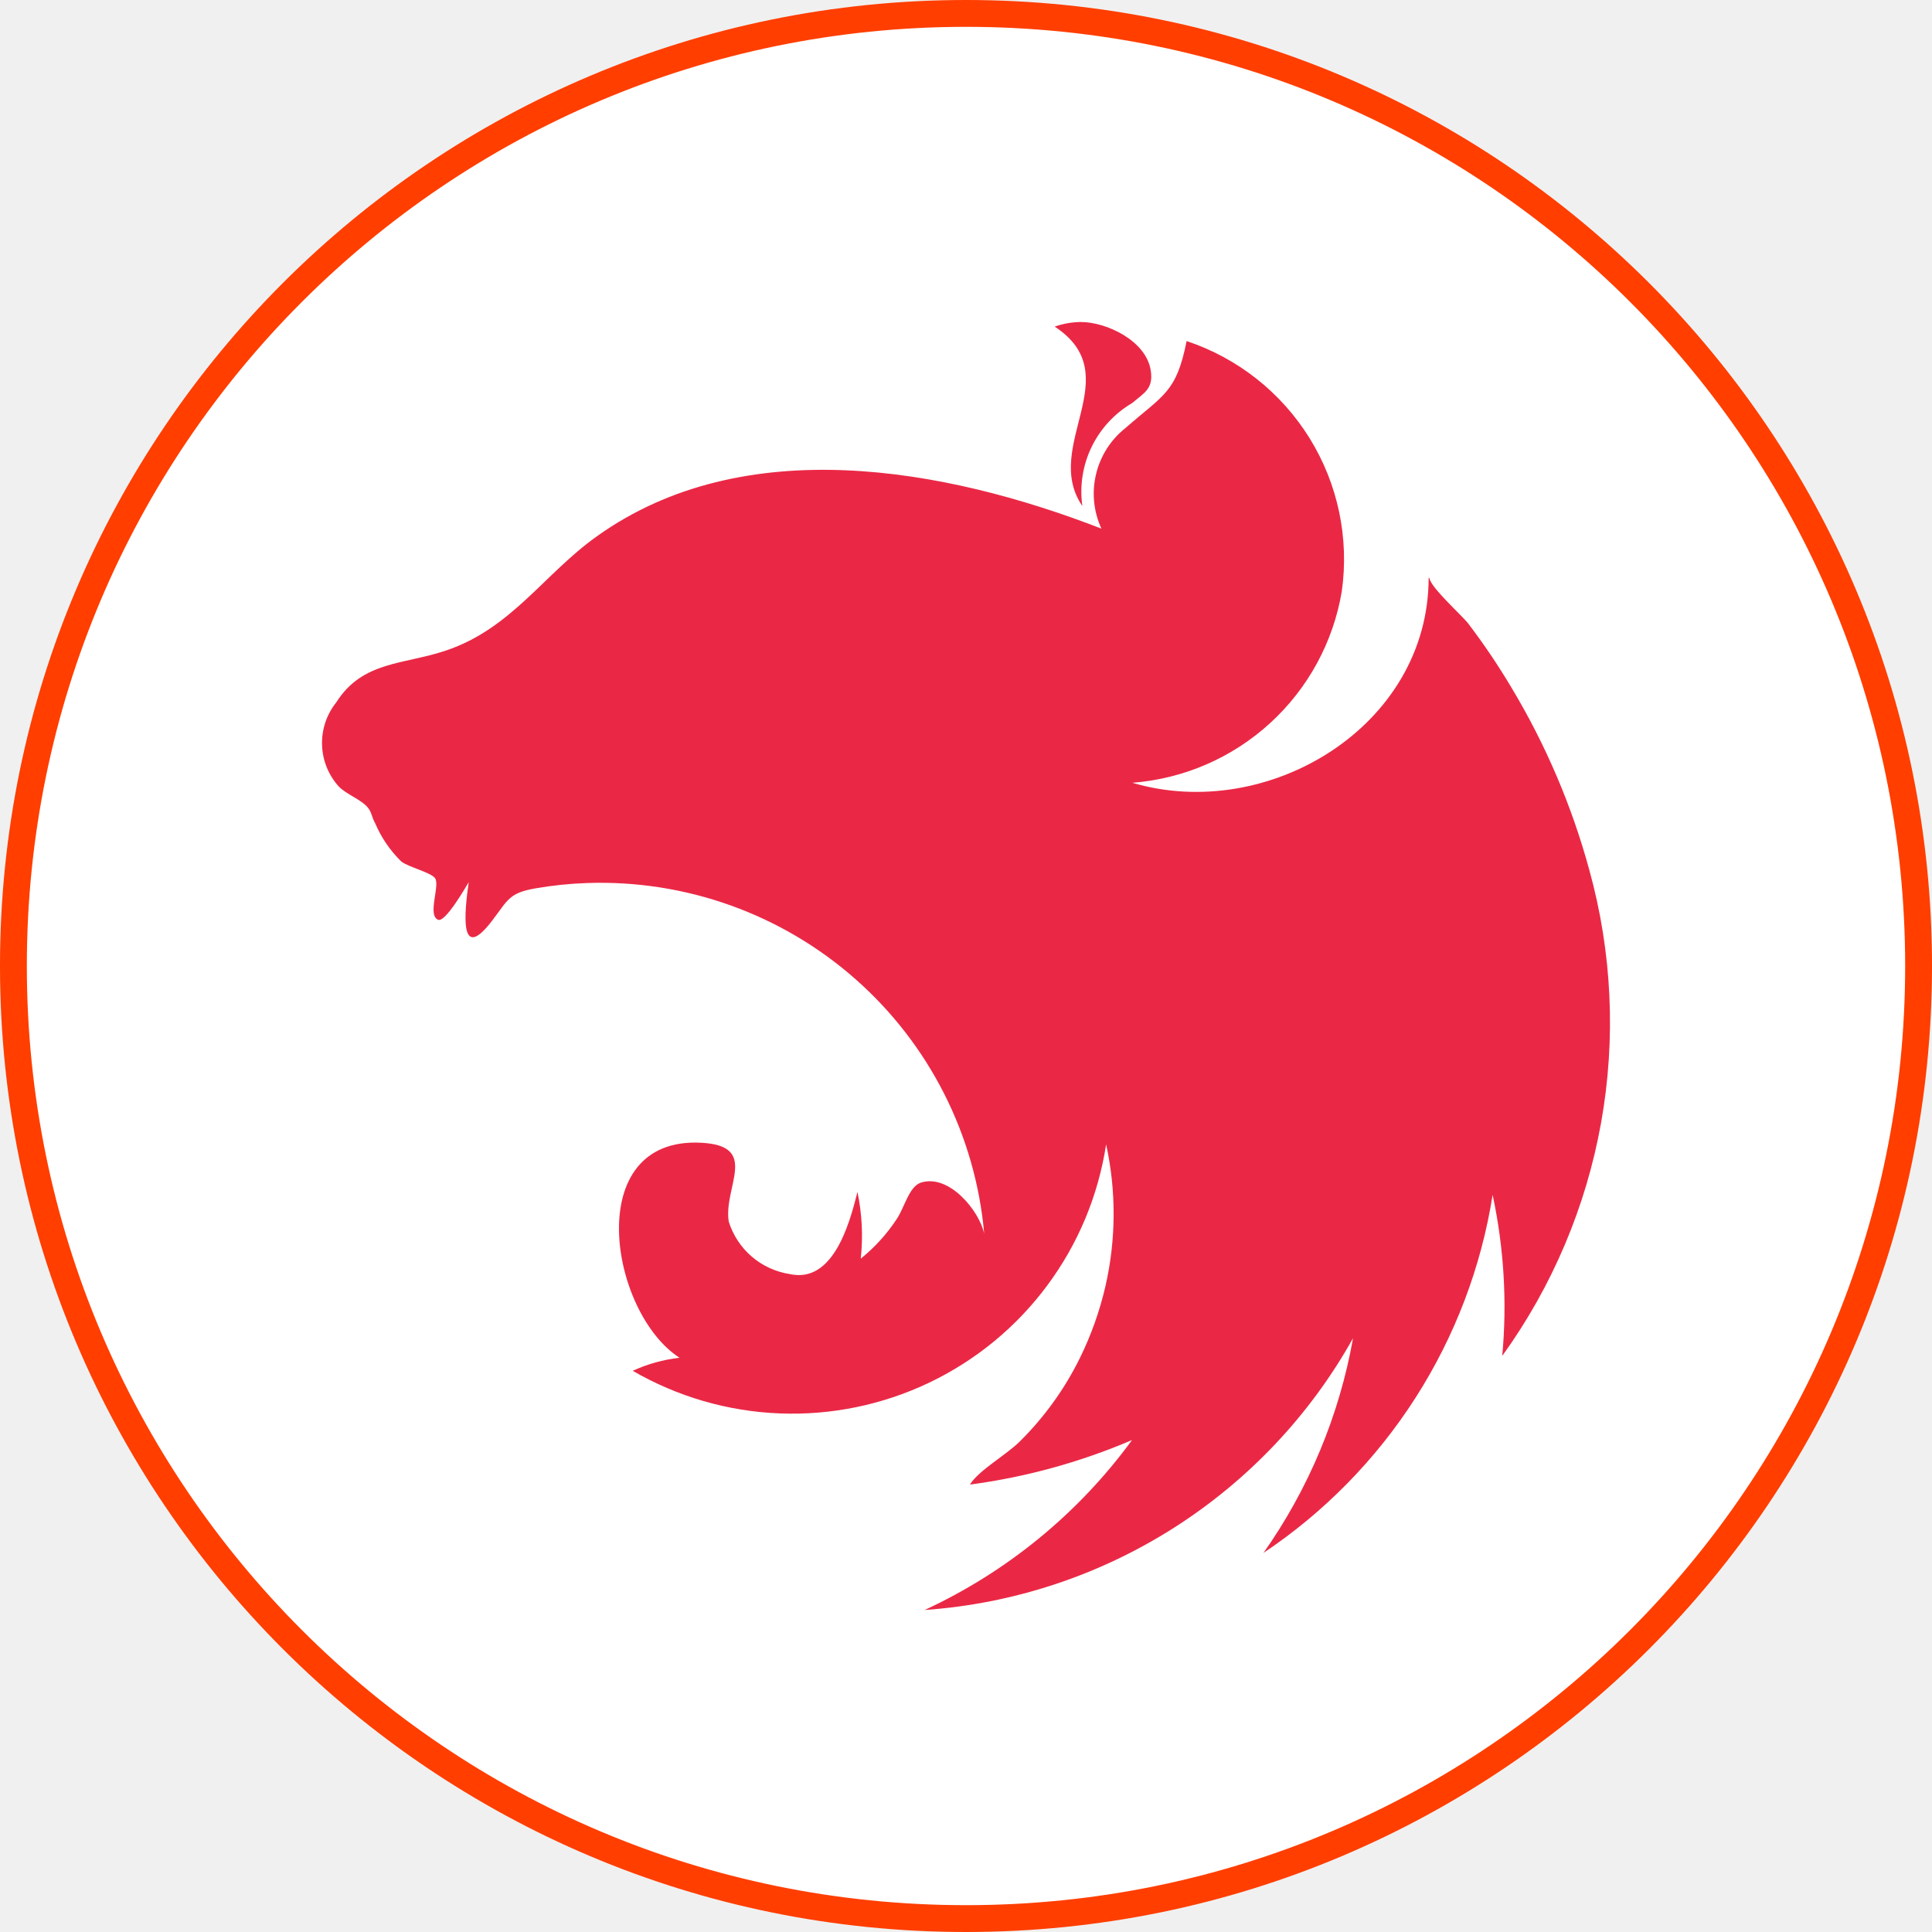
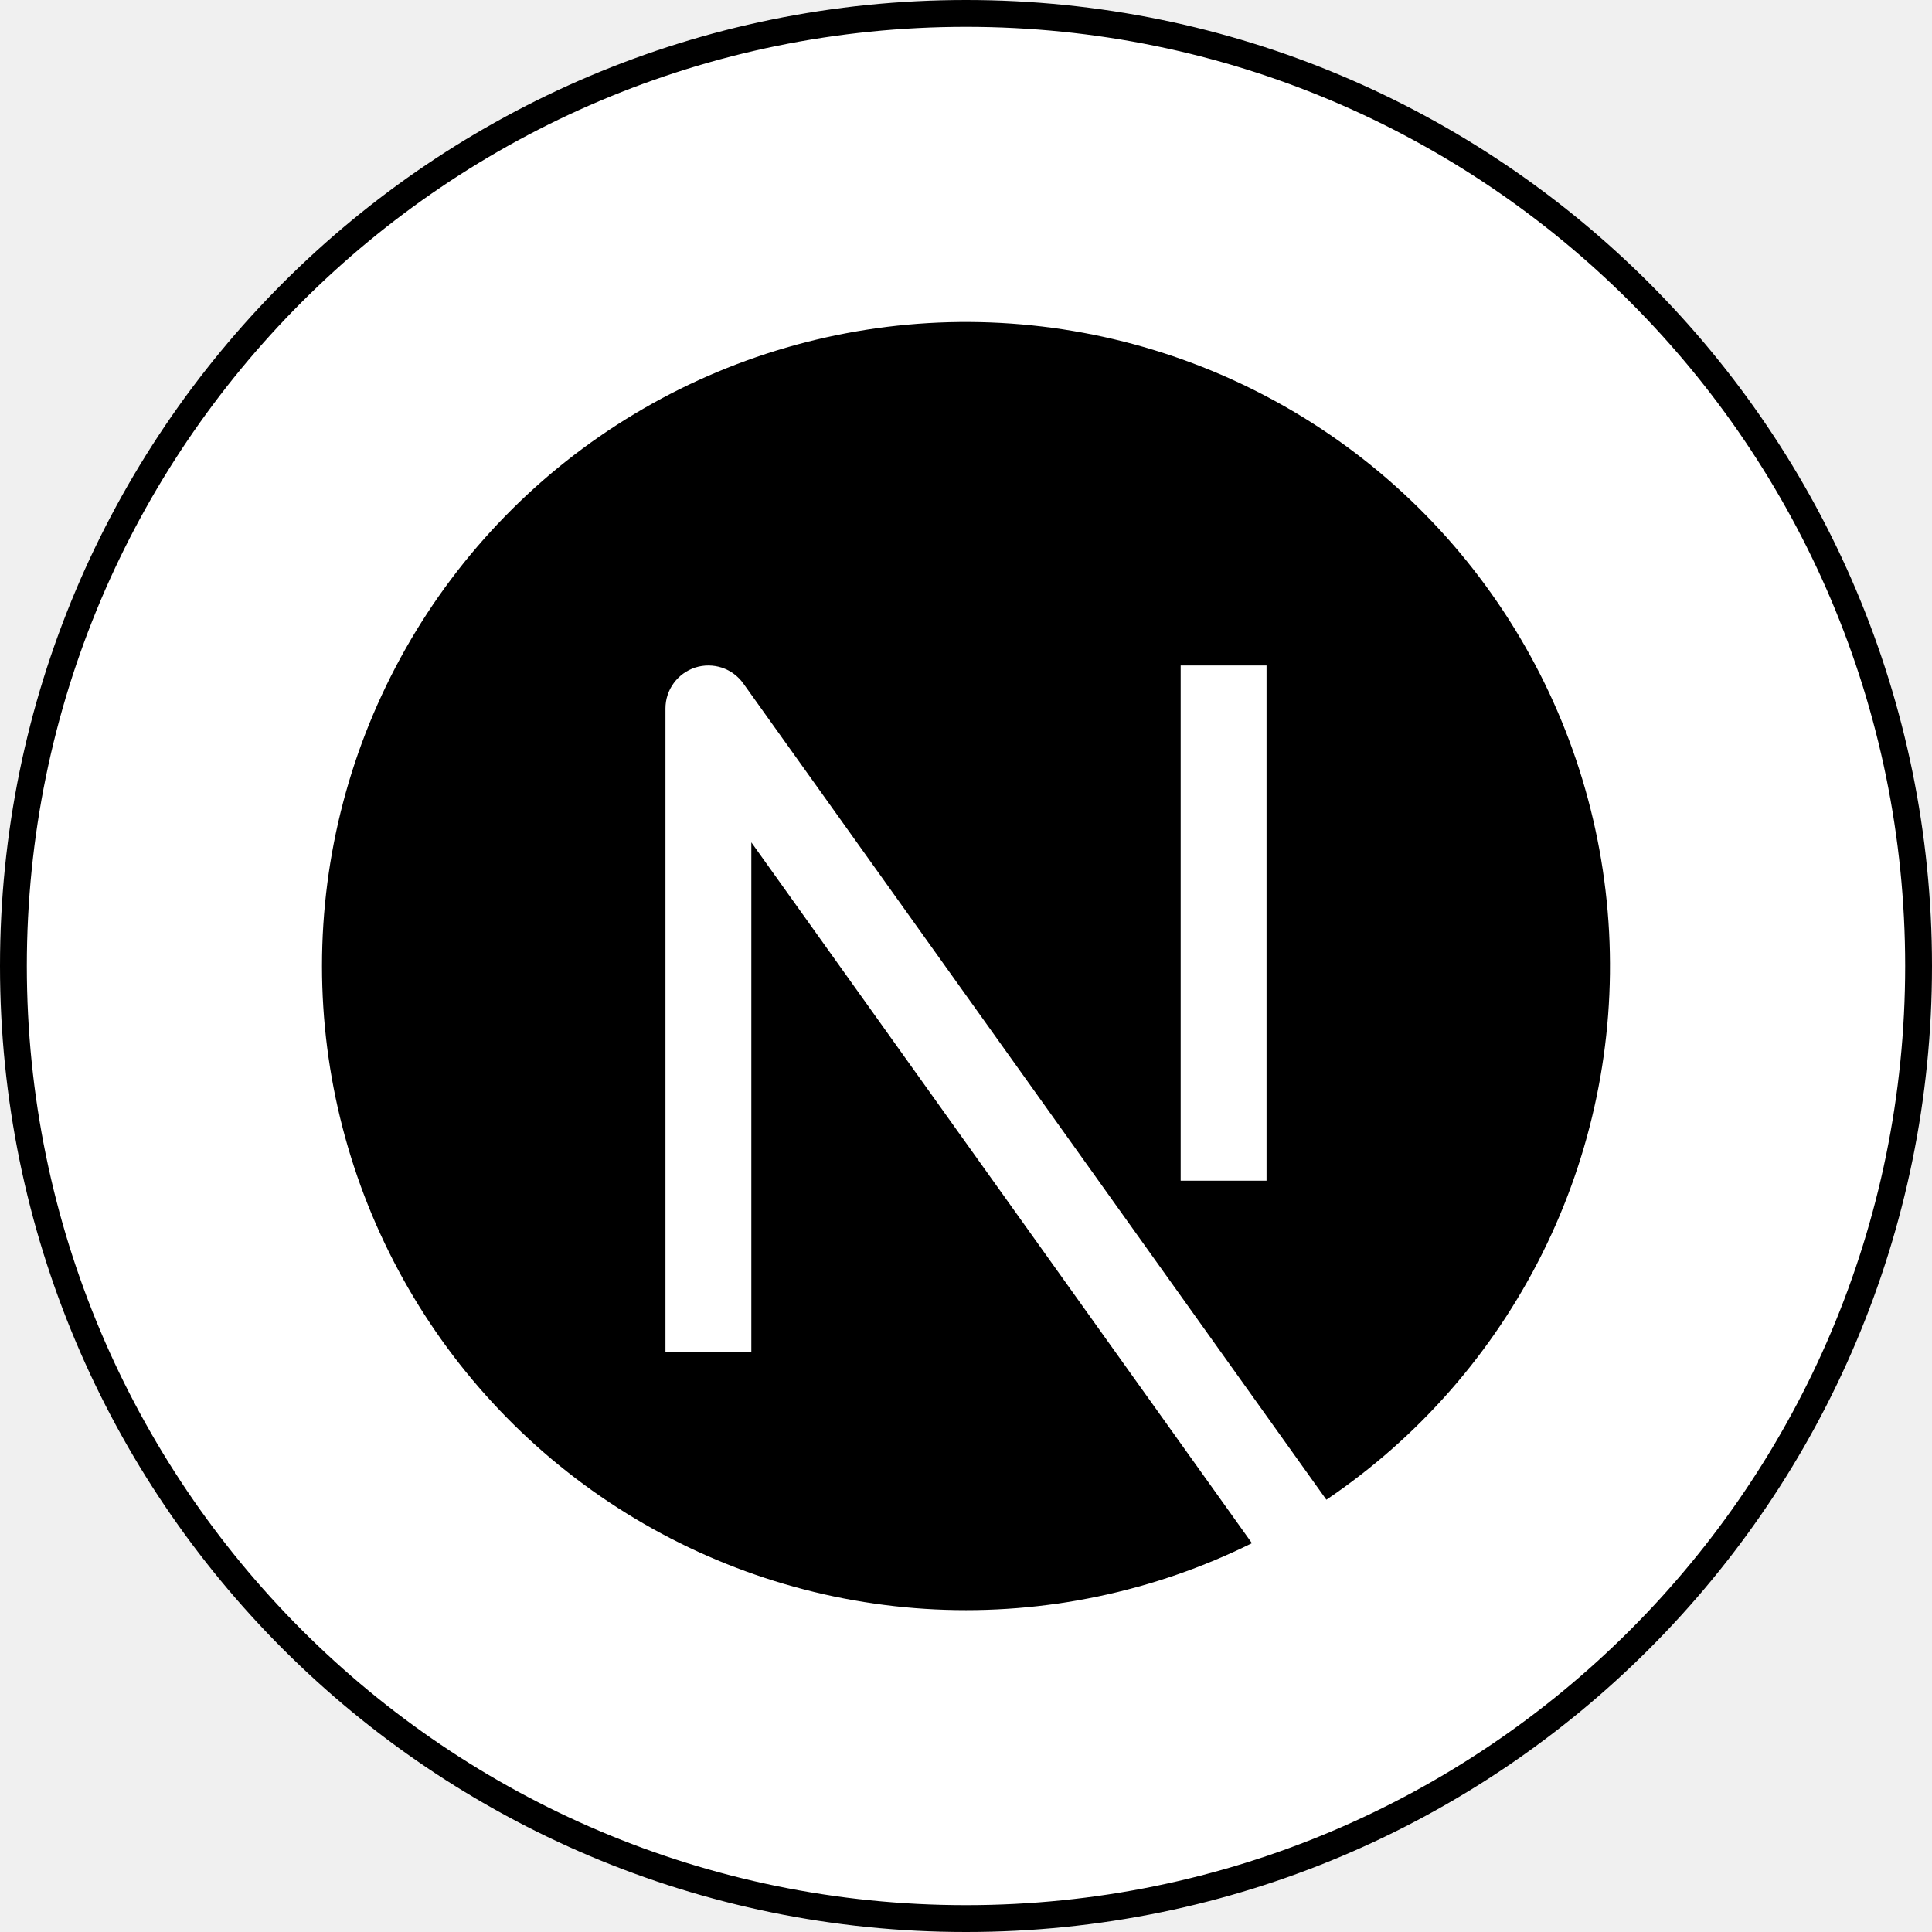
<svg xmlns="http://www.w3.org/2000/svg" width="36" height="36" viewBox="0 0 36 36" fill="none">
-   <circle cx="18" cy="18" r="17.75" fill="white" stroke="#FF3E00" stroke-width="0.5" />
-   <path fill-rule="evenodd" clip-rule="evenodd" d="M20.137 6C19.972 6.002 19.808 6.031 19.653 6.086C21.039 6.996 19.404 8.314 20.168 9.429C20.115 9.054 20.175 8.672 20.339 8.331C20.504 7.99 20.766 7.705 21.092 7.513C21.337 7.31 21.494 7.237 21.442 6.901C21.357 6.351 20.622 6 20.137 6ZM22.111 6.355C21.92 7.317 21.682 7.353 20.976 7.972C20.7 8.189 20.506 8.492 20.424 8.833C20.341 9.174 20.377 9.532 20.523 9.85C17.605 8.719 13.864 8.035 11.122 9.993C10.136 10.696 9.534 11.707 8.318 12.119C7.531 12.388 6.759 12.309 6.266 13.087C6.086 13.312 5.992 13.593 6.001 13.881C6.009 14.169 6.121 14.444 6.314 14.657C6.461 14.807 6.743 14.903 6.86 15.056C6.928 15.141 6.926 15.227 6.991 15.341C7.104 15.607 7.269 15.848 7.475 16.051C7.601 16.155 8.034 16.256 8.108 16.366C8.201 16.504 7.96 17.052 8.162 17.138C8.298 17.2 8.695 16.5 8.734 16.438C8.655 16.989 8.551 17.967 9.172 17.153C9.466 16.767 9.484 16.639 9.979 16.553C10.296 16.498 10.617 16.465 10.938 16.454C12.775 16.39 14.566 17.031 15.943 18.247C17.32 19.462 18.177 21.159 18.339 22.987C18.246 22.558 17.686 21.873 17.164 22.035C16.941 22.104 16.859 22.487 16.713 22.709C16.529 22.991 16.301 23.242 16.039 23.453C16.084 23.038 16.063 22.618 15.977 22.209C15.821 22.85 15.508 23.913 14.719 23.741C14.456 23.701 14.21 23.588 14.008 23.415C13.807 23.242 13.658 23.016 13.579 22.762C13.477 22.111 14.166 21.347 13.058 21.293C10.835 21.184 11.349 24.449 12.662 25.3C12.36 25.334 12.066 25.416 11.79 25.543C12.624 26.026 13.563 26.299 14.527 26.337C15.49 26.375 16.448 26.178 17.318 25.762C18.187 25.346 18.942 24.725 19.515 23.951C20.09 23.178 20.465 22.276 20.611 21.324C20.802 22.196 20.797 23.099 20.598 23.968C20.491 24.43 20.332 24.879 20.122 25.305C19.839 25.88 19.462 26.404 19.006 26.856C18.737 27.123 18.242 27.391 18.073 27.663C19.113 27.525 20.129 27.246 21.094 26.833C20.096 28.199 18.766 29.288 17.23 30C18.877 29.884 20.469 29.36 21.862 28.476C23.256 27.591 24.407 26.375 25.212 24.935C24.956 26.375 24.386 27.741 23.543 28.936C24.677 28.178 25.641 27.194 26.376 26.046C27.111 24.898 27.6 23.611 27.813 22.265C28.024 23.25 28.085 24.262 27.992 25.265C28.924 23.973 29.553 22.488 29.834 20.921C30.114 19.353 30.039 17.743 29.614 16.209C29.289 15.016 28.801 13.873 28.164 12.813C27.918 12.399 27.649 12.001 27.358 11.618C27.244 11.469 26.634 10.927 26.634 10.761C26.628 10.777 26.624 10.777 26.621 10.761C26.621 13.545 23.617 15.332 21.101 14.586C22.057 14.512 22.962 14.12 23.669 13.472C24.376 12.825 24.846 11.96 25.003 11.014C25.142 10.023 24.929 9.014 24.401 8.163C23.872 7.311 23.062 6.672 22.111 6.355Z" fill="#EA2845" />
+   <circle cx="18" cy="18" r="17.75" fill="white" stroke="black" stroke-width="0.5" />
+   <g clip-path="url(#clip0_236_118)">
+     <path fill-rule="evenodd" clip-rule="evenodd" d="M6 18C6 15.929 6.536 13.894 7.556 12.091C8.575 10.289 10.044 8.781 11.819 7.715C13.593 6.648 15.614 6.059 17.684 6.004C19.754 5.95 21.803 6.432 23.631 7.404C25.46 8.375 27.006 9.804 28.119 11.55C29.232 13.296 29.874 15.3 29.983 17.368C30.092 19.436 29.665 21.497 28.741 23.35C27.818 25.204 26.431 26.787 24.715 27.945L13.851 12.736C13.753 12.598 13.613 12.495 13.452 12.441C13.291 12.388 13.118 12.387 12.956 12.438C12.795 12.49 12.654 12.592 12.554 12.729C12.454 12.865 12.4 13.03 12.4 13.2V25.2H14V15.696L23.328 28.755C21.498 29.662 19.467 30.086 17.428 29.989C15.388 29.892 13.407 29.275 11.672 28.198C9.937 27.122 8.505 25.62 7.513 23.835C6.52 22.05 6 20.042 6 18ZM22 22V12.4H23.6V22H22Z" fill="black" />
+   </g>
+   <defs>
+     <clipPath id="clip0_236_118">
+       <rect width="24" height="24" fill="white" transform="translate(6 6)" />
+     </clipPath>
+   </defs>
</svg>
